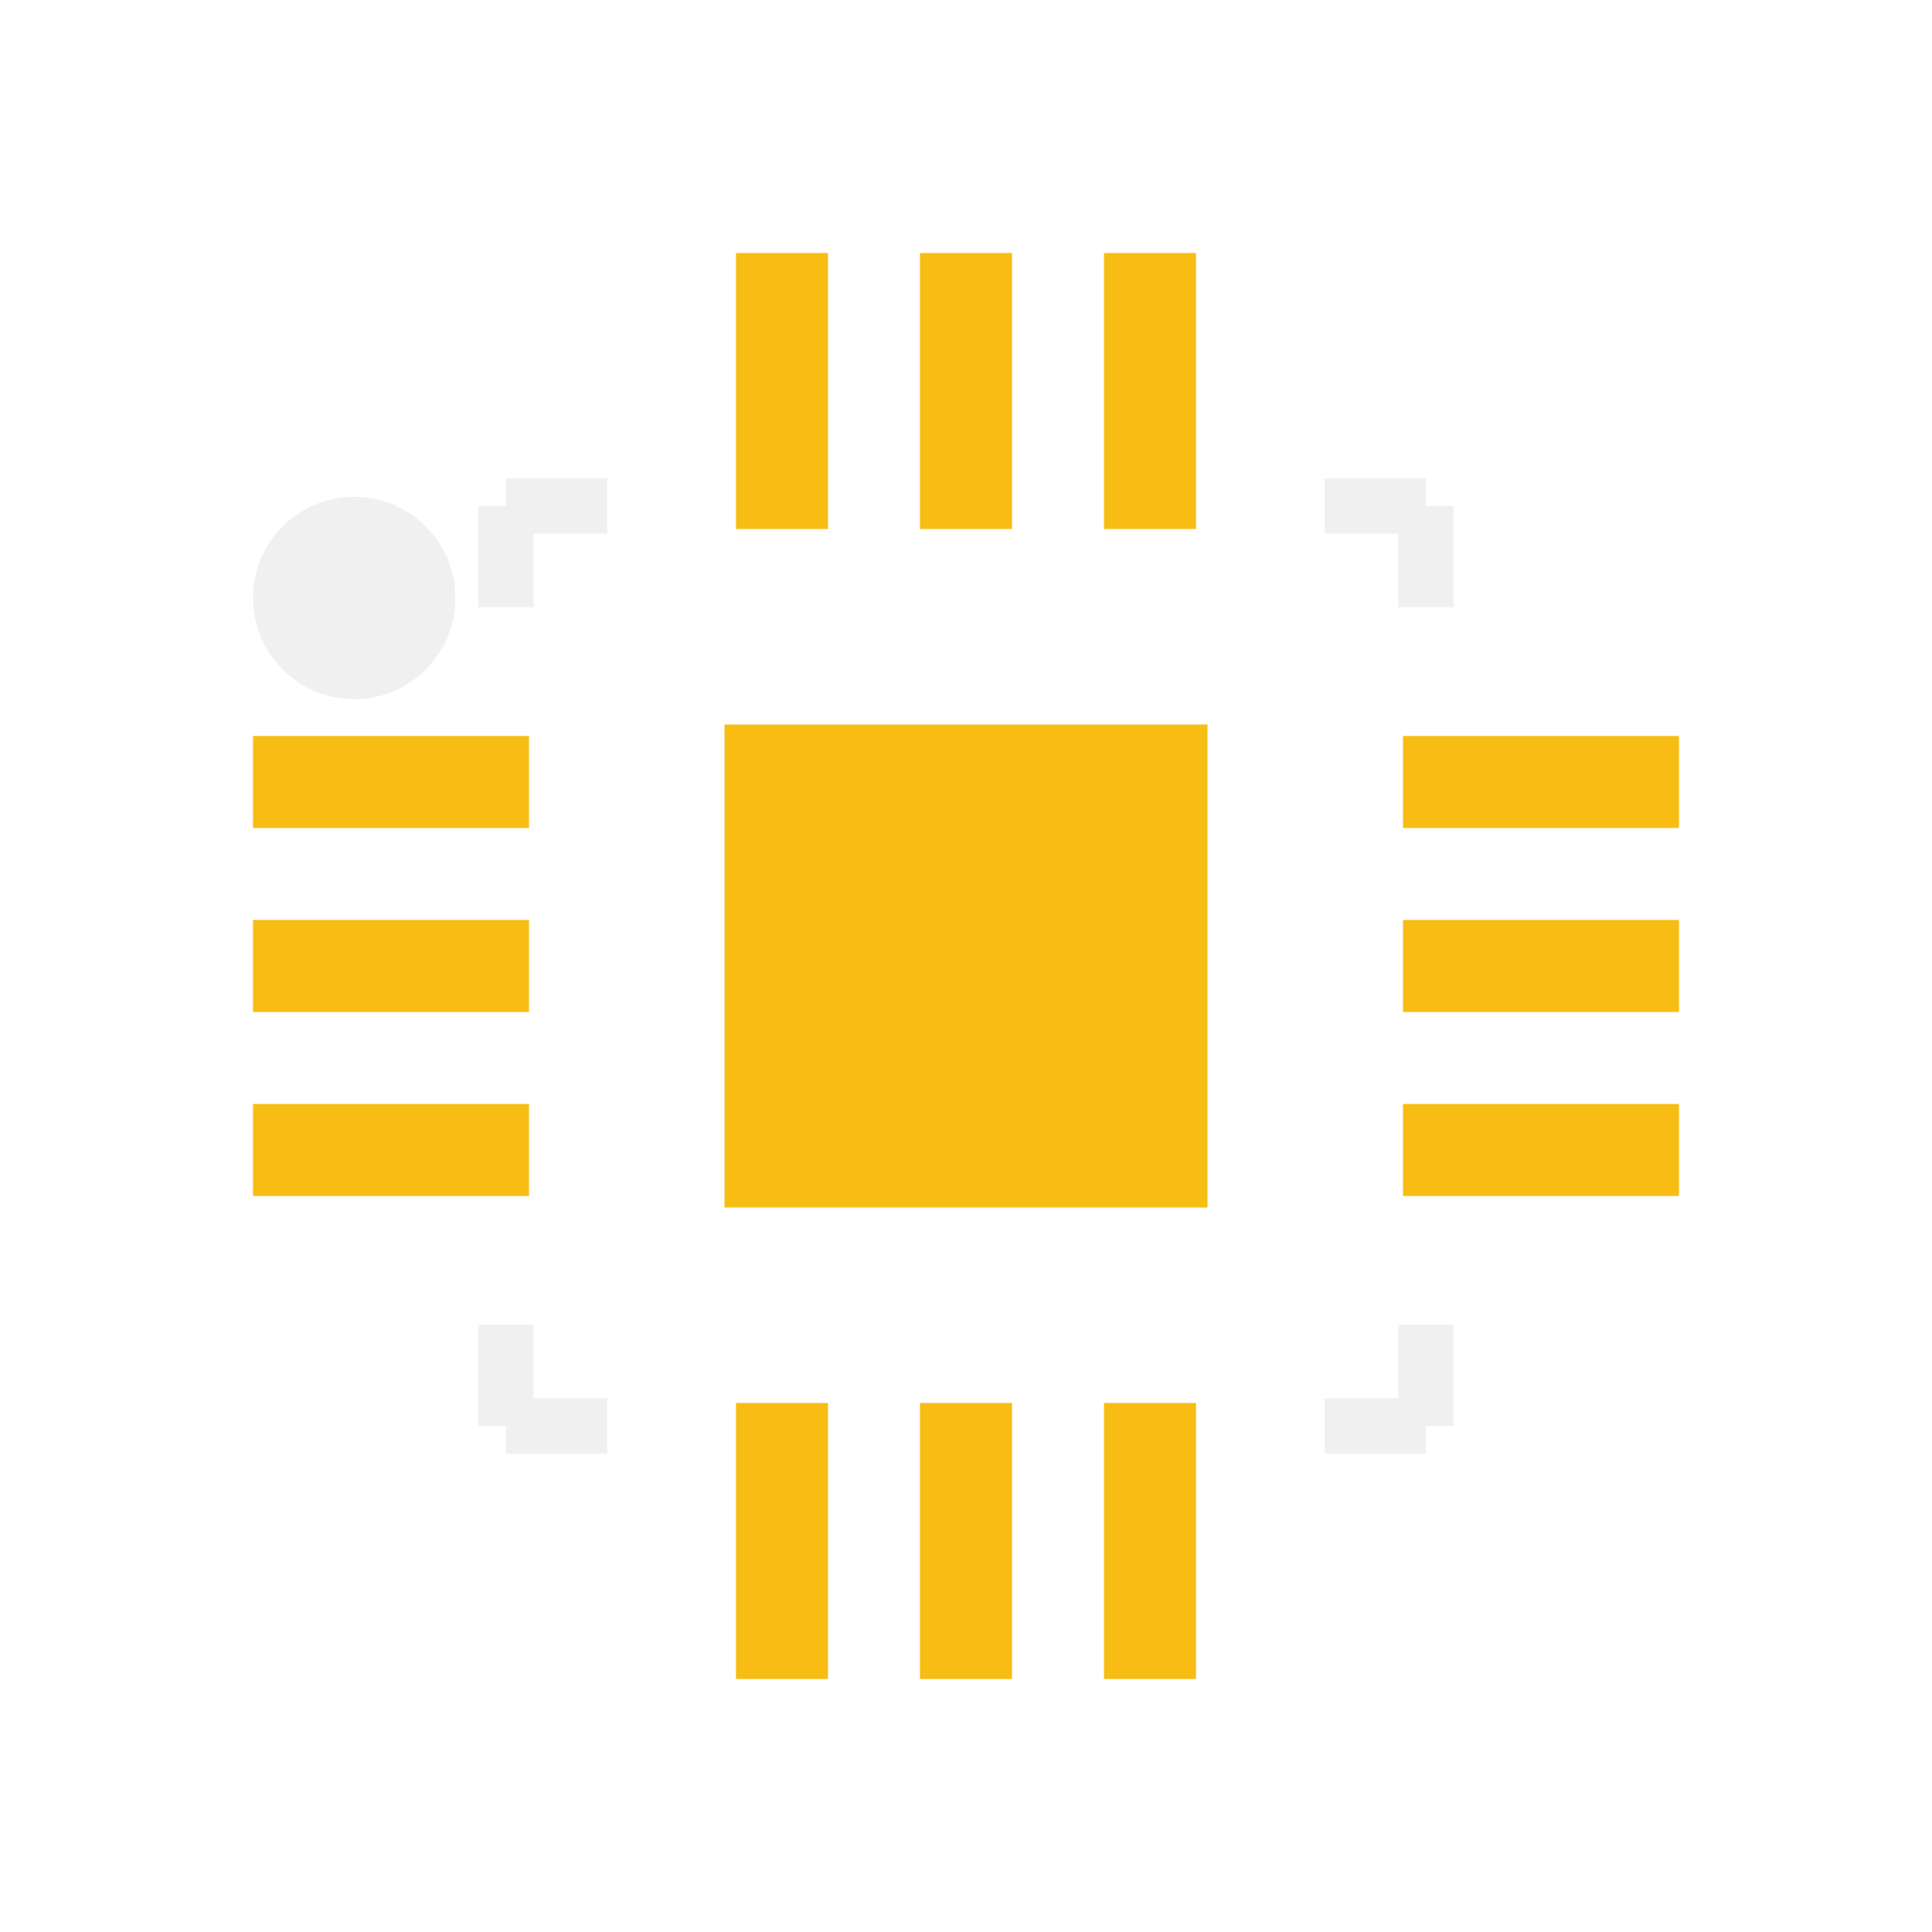
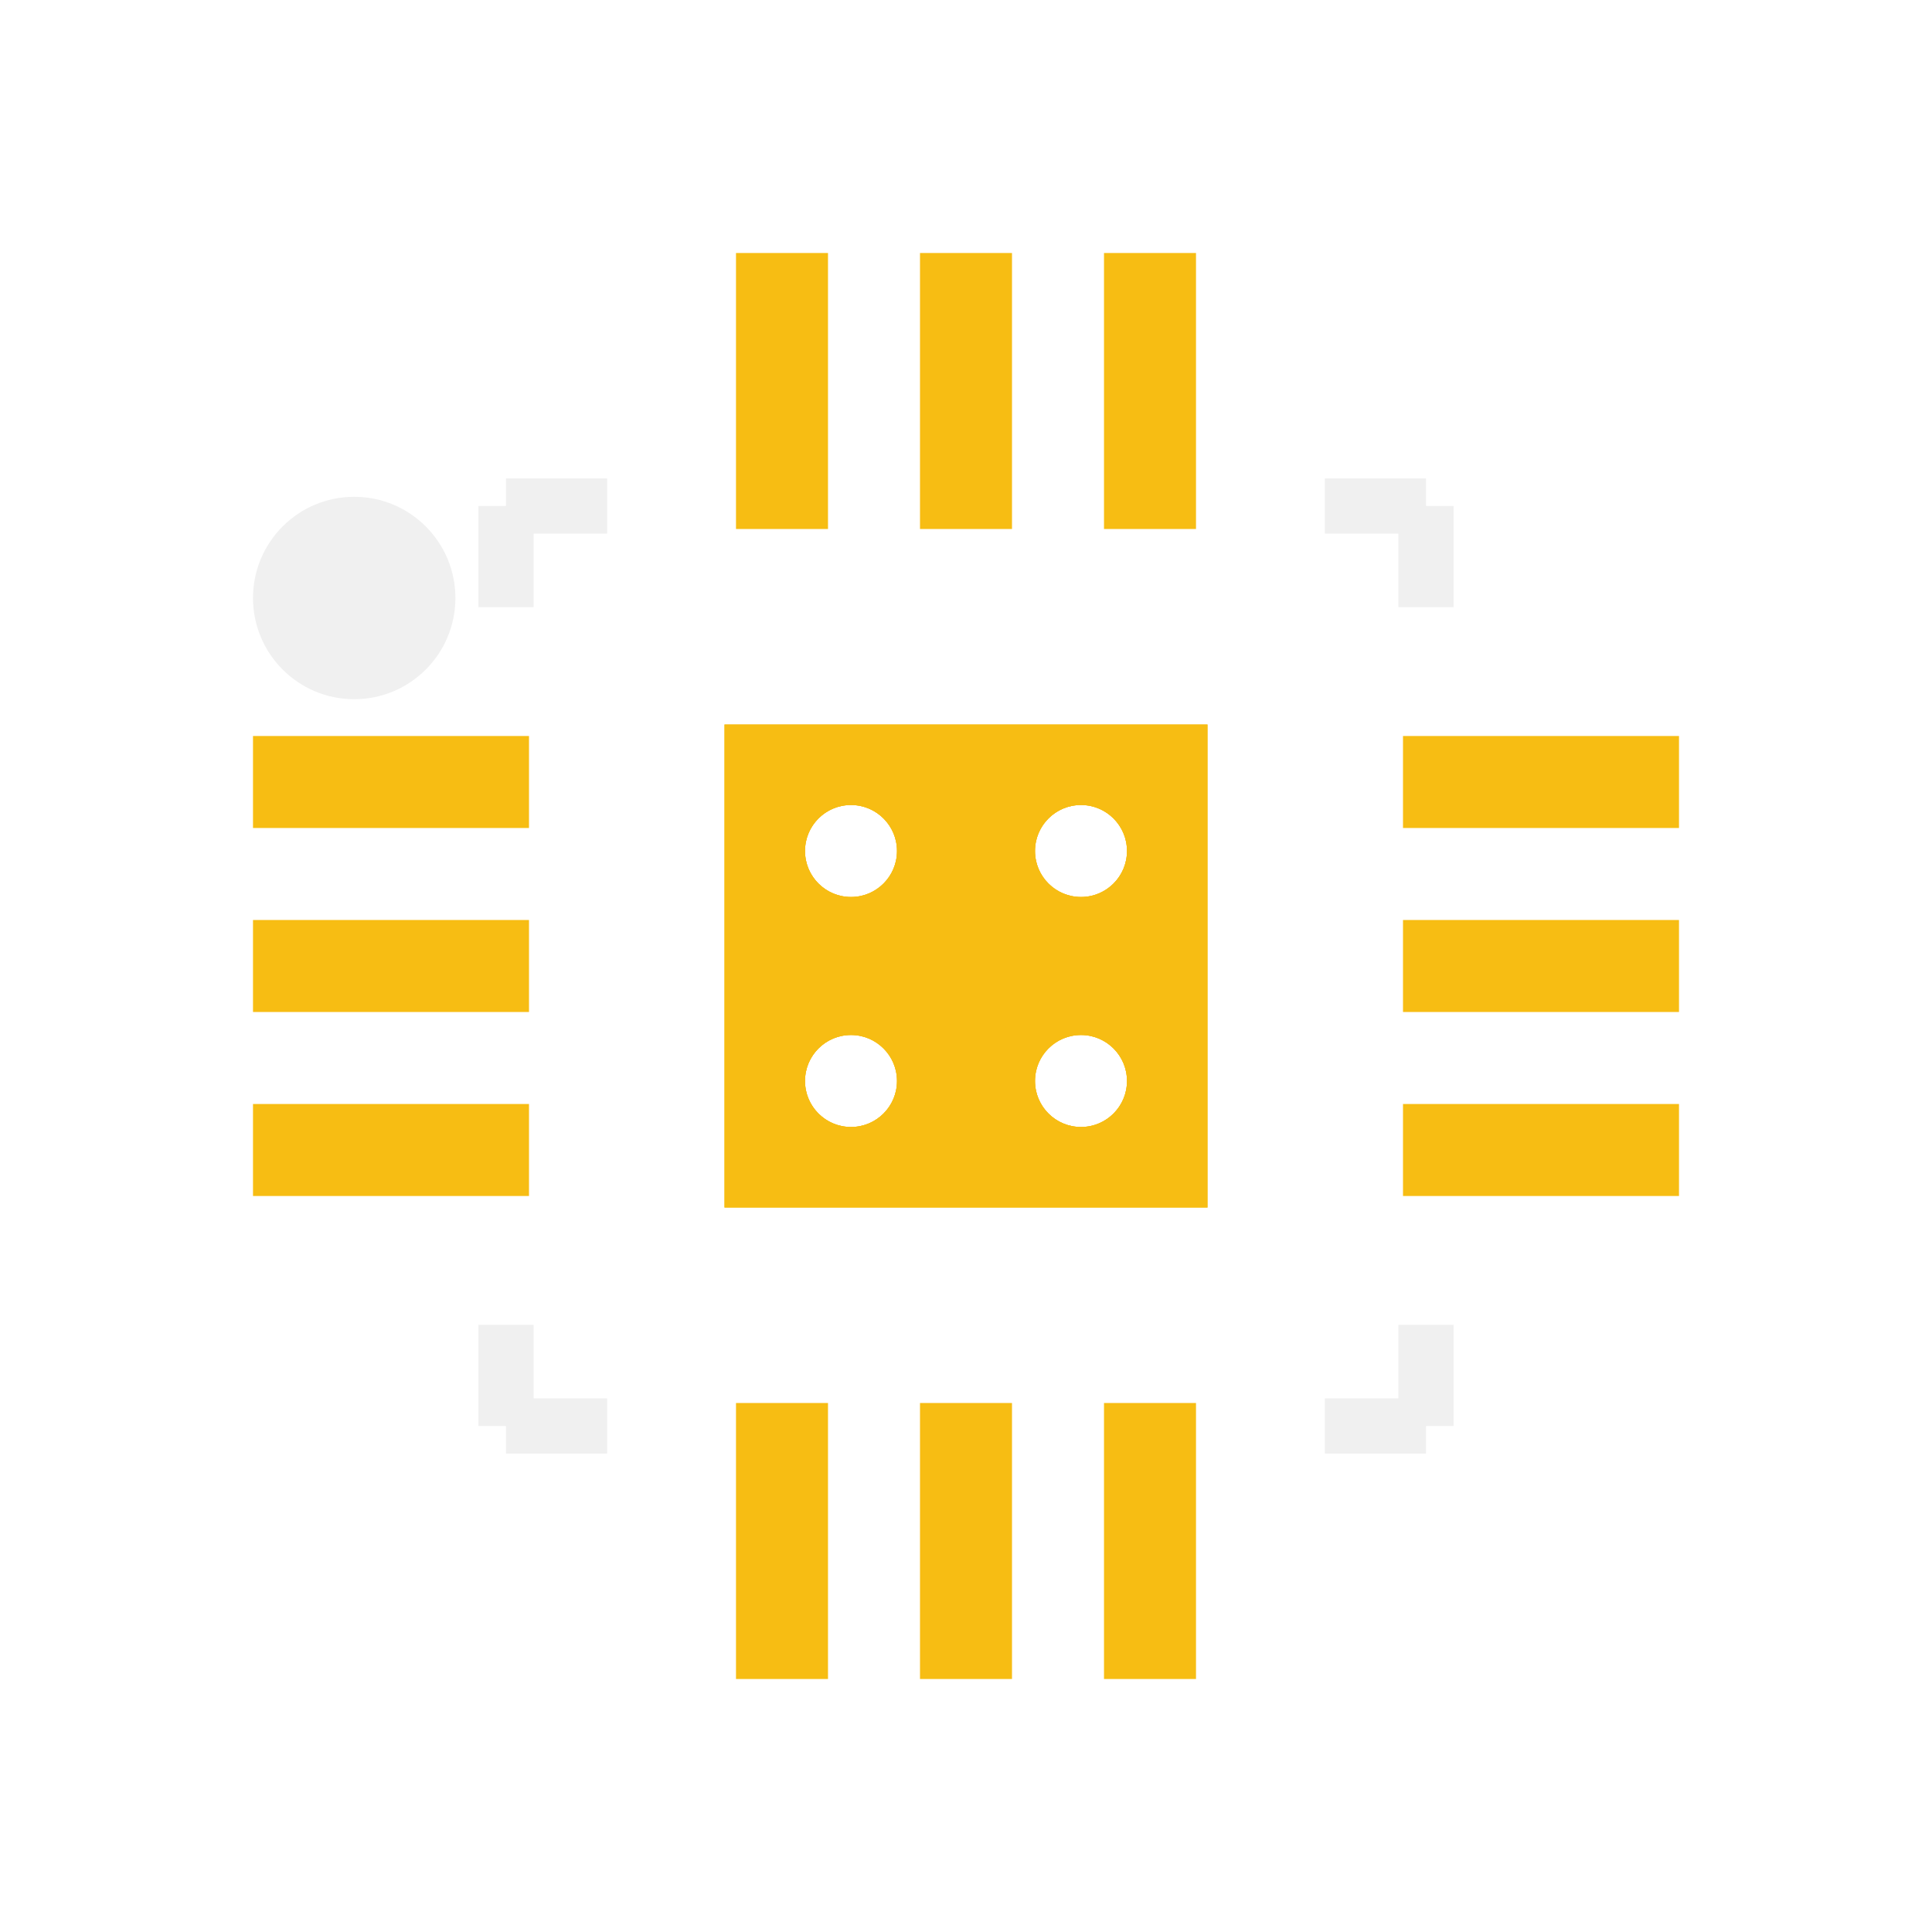
<svg xmlns="http://www.w3.org/2000/svg" width="4.20mm" height="4.20mm" viewBox="-2.10 -2.10 4.20 4.20">
  <g id="copper1">
    <rect id="connector0pad" x="-1.550" y="-0.500" width="0.600" height="0.200" fill="#F7BD13" stroke="none" connectorname="PA1" />
    <rect id="connector1pad" x="-1.550" y="-0.100" width="0.600" height="0.200" fill="#F7BD13" stroke="none" connectorname="PA2" />
    <rect id="connector2pad" x="-1.550" y="0.300" width="0.600" height="0.200" fill="#F7BD13" stroke="none" connectorname="PD0" />
    <rect id="connector3pad" x="-0.500" y="0.950" width="0.200" height="0.600" fill="#F7BD13" stroke="none" connectorname="VDD" />
    <rect id="connector4pad" x="-0.100" y="0.950" width="0.200" height="0.600" fill="#F7BD13" stroke="none" connectorname="PC0" />
    <rect id="connector5pad" x="0.300" y="0.950" width="0.200" height="0.600" fill="#F7BD13" stroke="none" connectorname="PC3" />
    <rect id="connector6pad" x="0.950" y="0.300" width="0.600" height="0.200" fill="#F7BD13" stroke="none" connectorname="PC4" />
    <rect id="connector7pad" x="0.950" y="-0.100" width="0.600" height="0.200" fill="#F7BD13" stroke="none" connectorname="PC6" />
    <rect id="connector8pad" x="0.950" y="-0.500" width="0.600" height="0.200" fill="#F7BD13" stroke="none" connectorname="PC7" />
    <rect id="connector9pad" x="0.300" y="-1.550" width="0.200" height="0.600" fill="#F7BD13" stroke="none" connectorname="PD1" />
    <rect id="connector10pad" x="-0.100" y="-1.550" width="0.200" height="0.600" fill="#F7BD13" stroke="none" connectorname="PD4" />
    <rect id="connector11pad" x="-0.500" y="-1.550" width="0.200" height="0.600" fill="#F7BD13" stroke="none" connectorname="PD7" />
-     <rect id="connector12pad" x="-0.525" y="-0.525" width="1.050" height="1.050" fill="#F7BD13" stroke="none" connectorname="EPAD" />
-     <g id="copper0" />
+     <path id="connector12pad" d="M-0.525 -0.525 L0.525 -0.525 L0.525 0.525 L-0.525 0.525 Z M-0.350 -0.250 a0.100 0.100 0 1 0 0.200 0 a0.100 0.100 0 1 0 -0.200 0 Z M0.150 -0.250 a0.100 0.100 0 1 0 0.200 0 a0.100 0.100 0 1 0 -0.200 0 Z M-0.350 0.250 a0.100 0.100 0 1 0 0.200 0 a0.100 0.100 0 1 0 -0.200 0 Z M0.150 0.250 a0.100 0.100 0 1 0 0.200 0 a0.100 0.100 0 1 0 -0.200 0 Z" fill="#F7BD13" fill-rule="evenodd" stroke="none" connectorname="EPAD" />
+     <g id="copper0">
+       <path d="M-0.525 -0.525 L0.525 -0.525 L0.525 0.525 L-0.525 0.525 Z M-0.350 -0.250 a0.100 0.100 0 1 0 0.200 0 a0.100 0.100 0 1 0 -0.200 0 Z M0.150 -0.250 a0.100 0.100 0 1 0 0.200 0 a0.100 0.100 0 1 0 -0.200 0 Z M-0.350 0.250 a0.100 0.100 0 1 0 0.200 0 a0.100 0.100 0 1 0 -0.200 0 Z M0.150 0.250 a0.100 0.100 0 1 0 0.200 0 a0.100 0.100 0 1 0 -0.200 0 Z" fill="#F7BD13" fill-rule="evenodd" stroke="none" />
+       <circle id="connector13pad" connectorname="EPAD_VIA1" cx="-0.250" cy="-0.250" r="0.150" stroke="#F7BD13" stroke-width="0.100" fill="none" />
+       <circle id="connector14pad" connectorname="EPAD_VIA2" cx="0.250" cy="-0.250" r="0.150" stroke="#F7BD13" stroke-width="0.100" fill="none" />
+       <circle id="connector15pad" connectorname="EPAD_VIA3" cx="-0.250" cy="0.250" r="0.150" stroke="#F7BD13" stroke-width="0.100" fill="none" />
+       <circle id="connector16pad" connectorname="EPAD_VIA4" cx="0.250" cy="0.250" r="0.150" stroke="#F7BD13" stroke-width="0.100" fill="none" />
+     </g>
  </g>
  <g id="silkscreen">
    <line x1="-1.000" y1="-1.000" x2="-1.000" y2="-0.780" stroke="#f0f0f0" stroke-width="0.12" />
    <line x1="-1.000" y1="-1.000" x2="-0.780" y2="-1.000" stroke="#f0f0f0" stroke-width="0.12" />
    <line x1="-1.000" y1="1.000" x2="-1.000" y2="0.780" stroke="#f0f0f0" stroke-width="0.12" />
    <line x1="-1.000" y1="1.000" x2="-0.780" y2="1.000" stroke="#f0f0f0" stroke-width="0.12" />
    <line x1="1.000" y1="-1.000" x2="1.000" y2="-0.780" stroke="#f0f0f0" stroke-width="0.12" />
    <line x1="1.000" y1="-1.000" x2="0.780" y2="-1.000" stroke="#f0f0f0" stroke-width="0.12" />
    <line x1="1.000" y1="1.000" x2="1.000" y2="0.780" stroke="#f0f0f0" stroke-width="0.12" />
    <line x1="1.000" y1="1.000" x2="0.780" y2="1.000" stroke="#f0f0f0" stroke-width="0.12" />
    <circle cx="-1.330" cy="-0.800" r="0.22" fill="#f0f0f0" stroke="none" />
  </g>
</svg>
